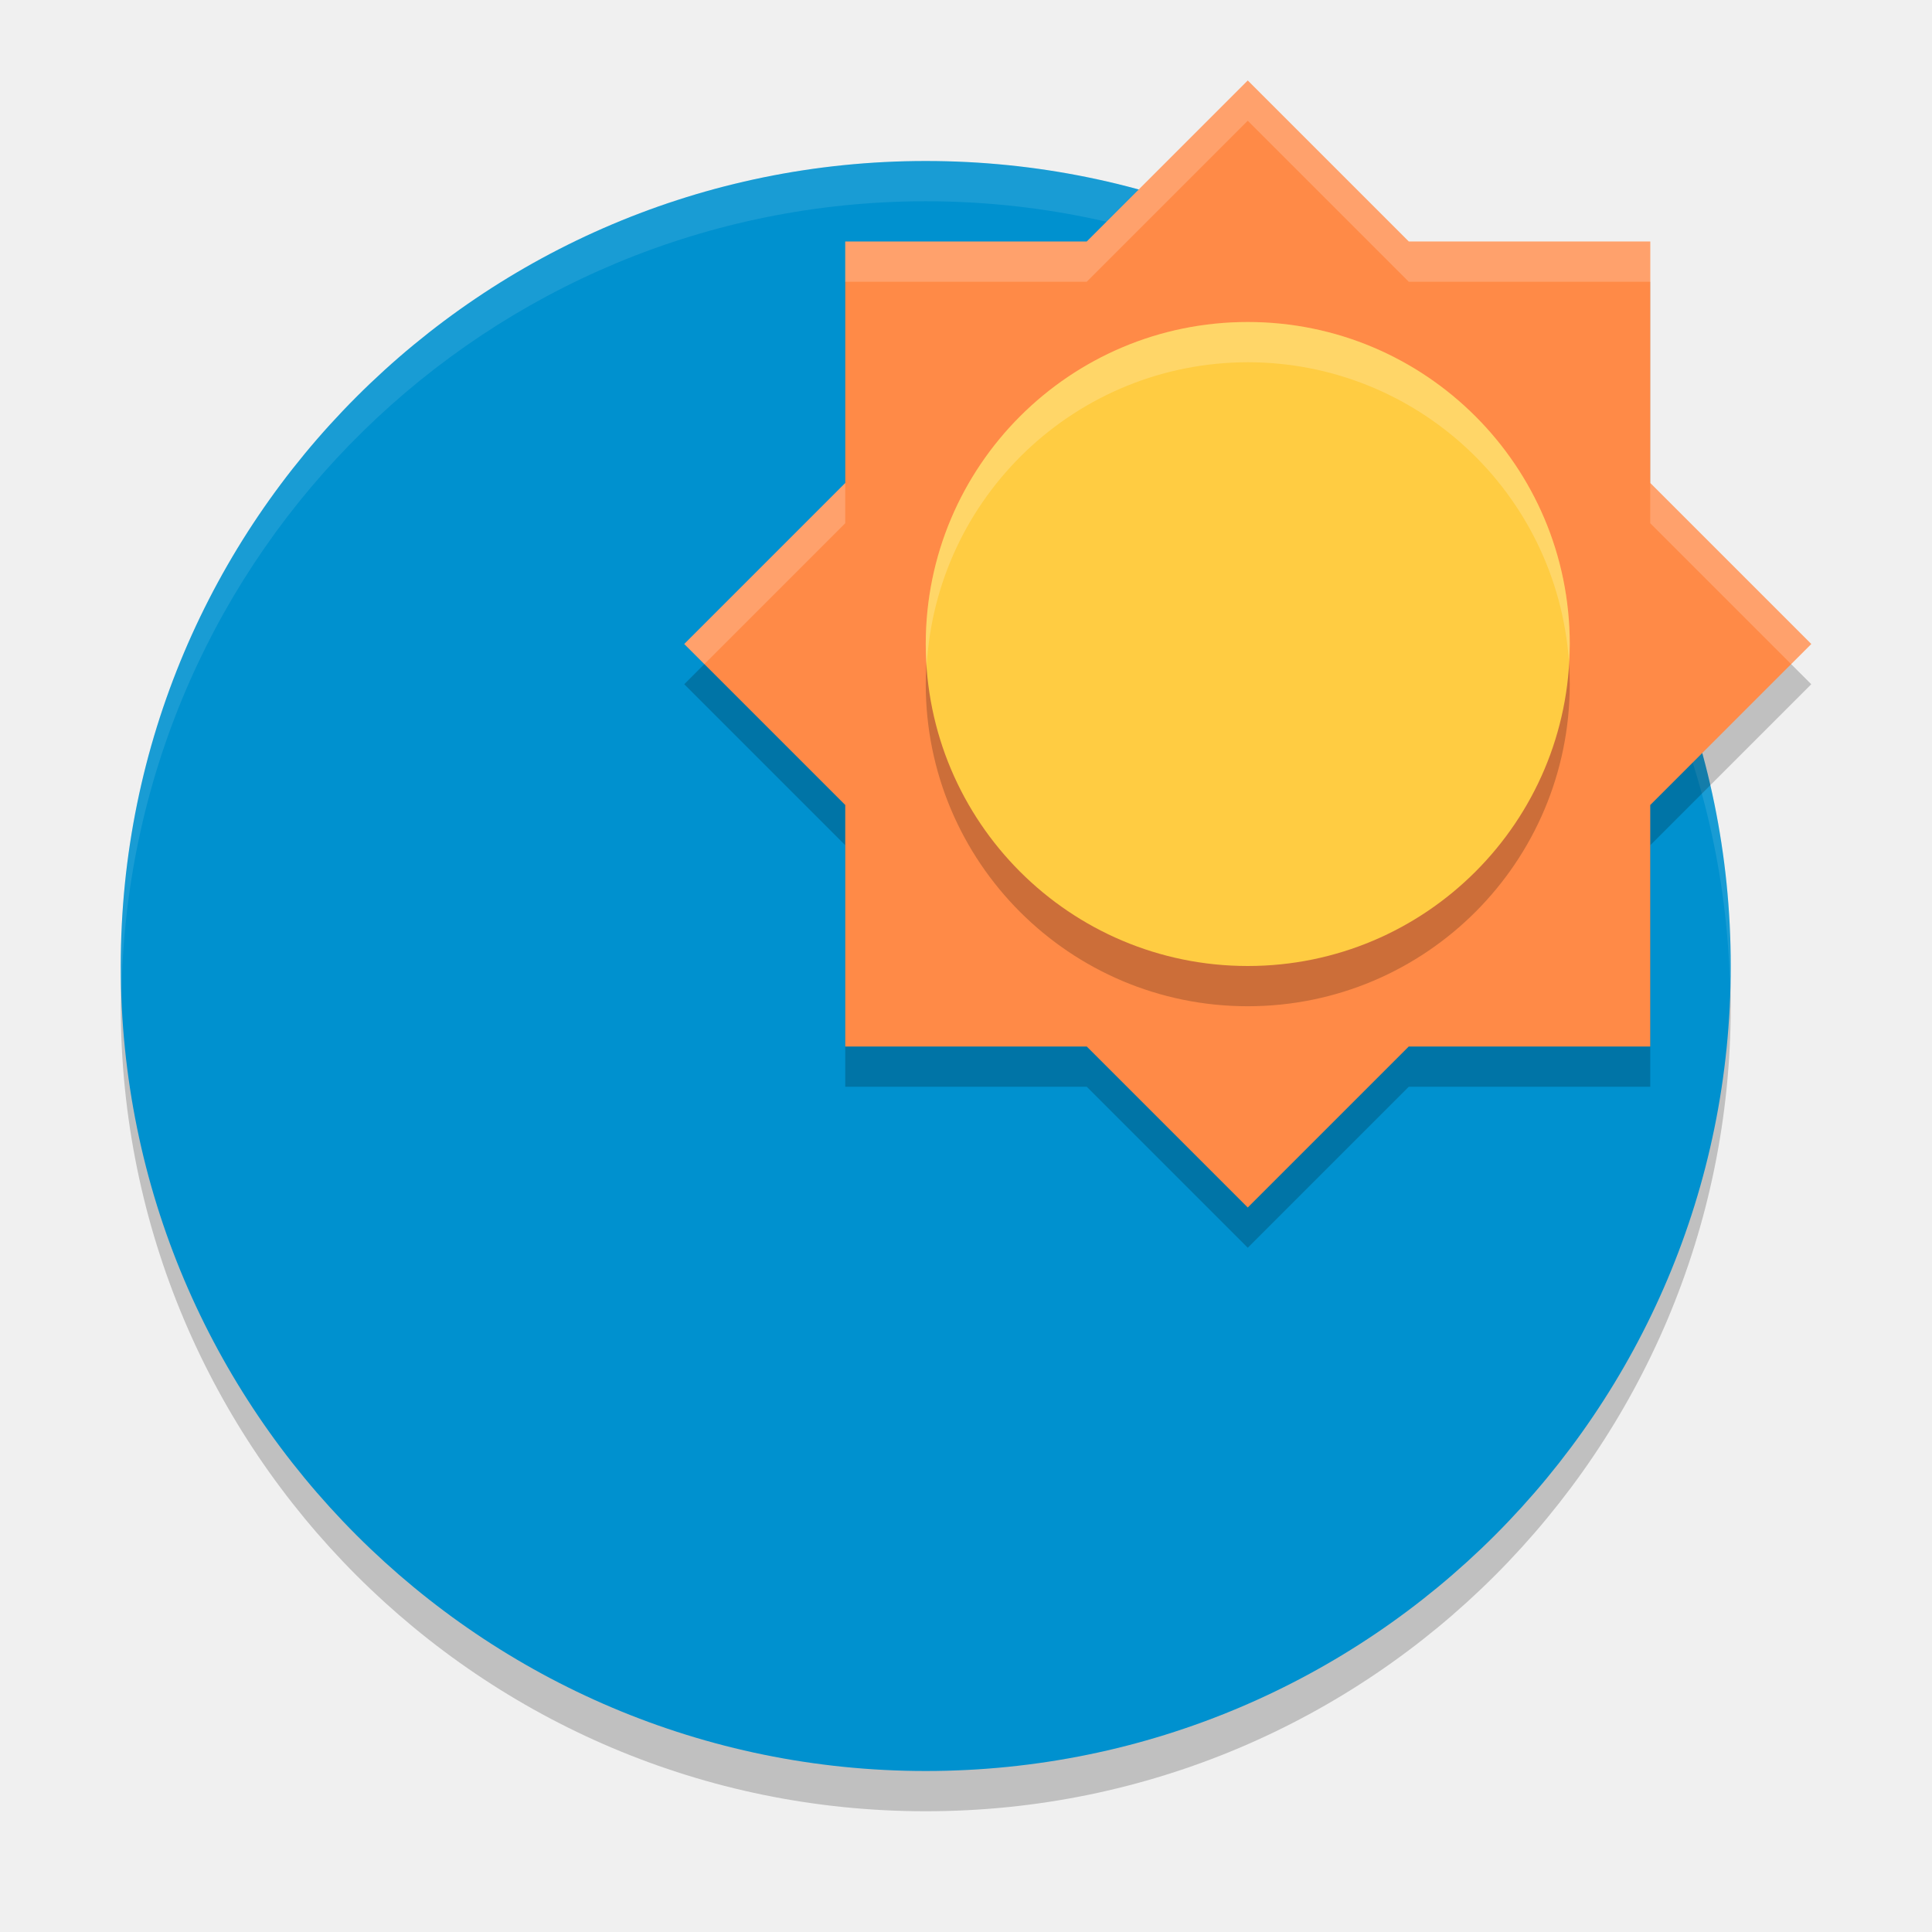
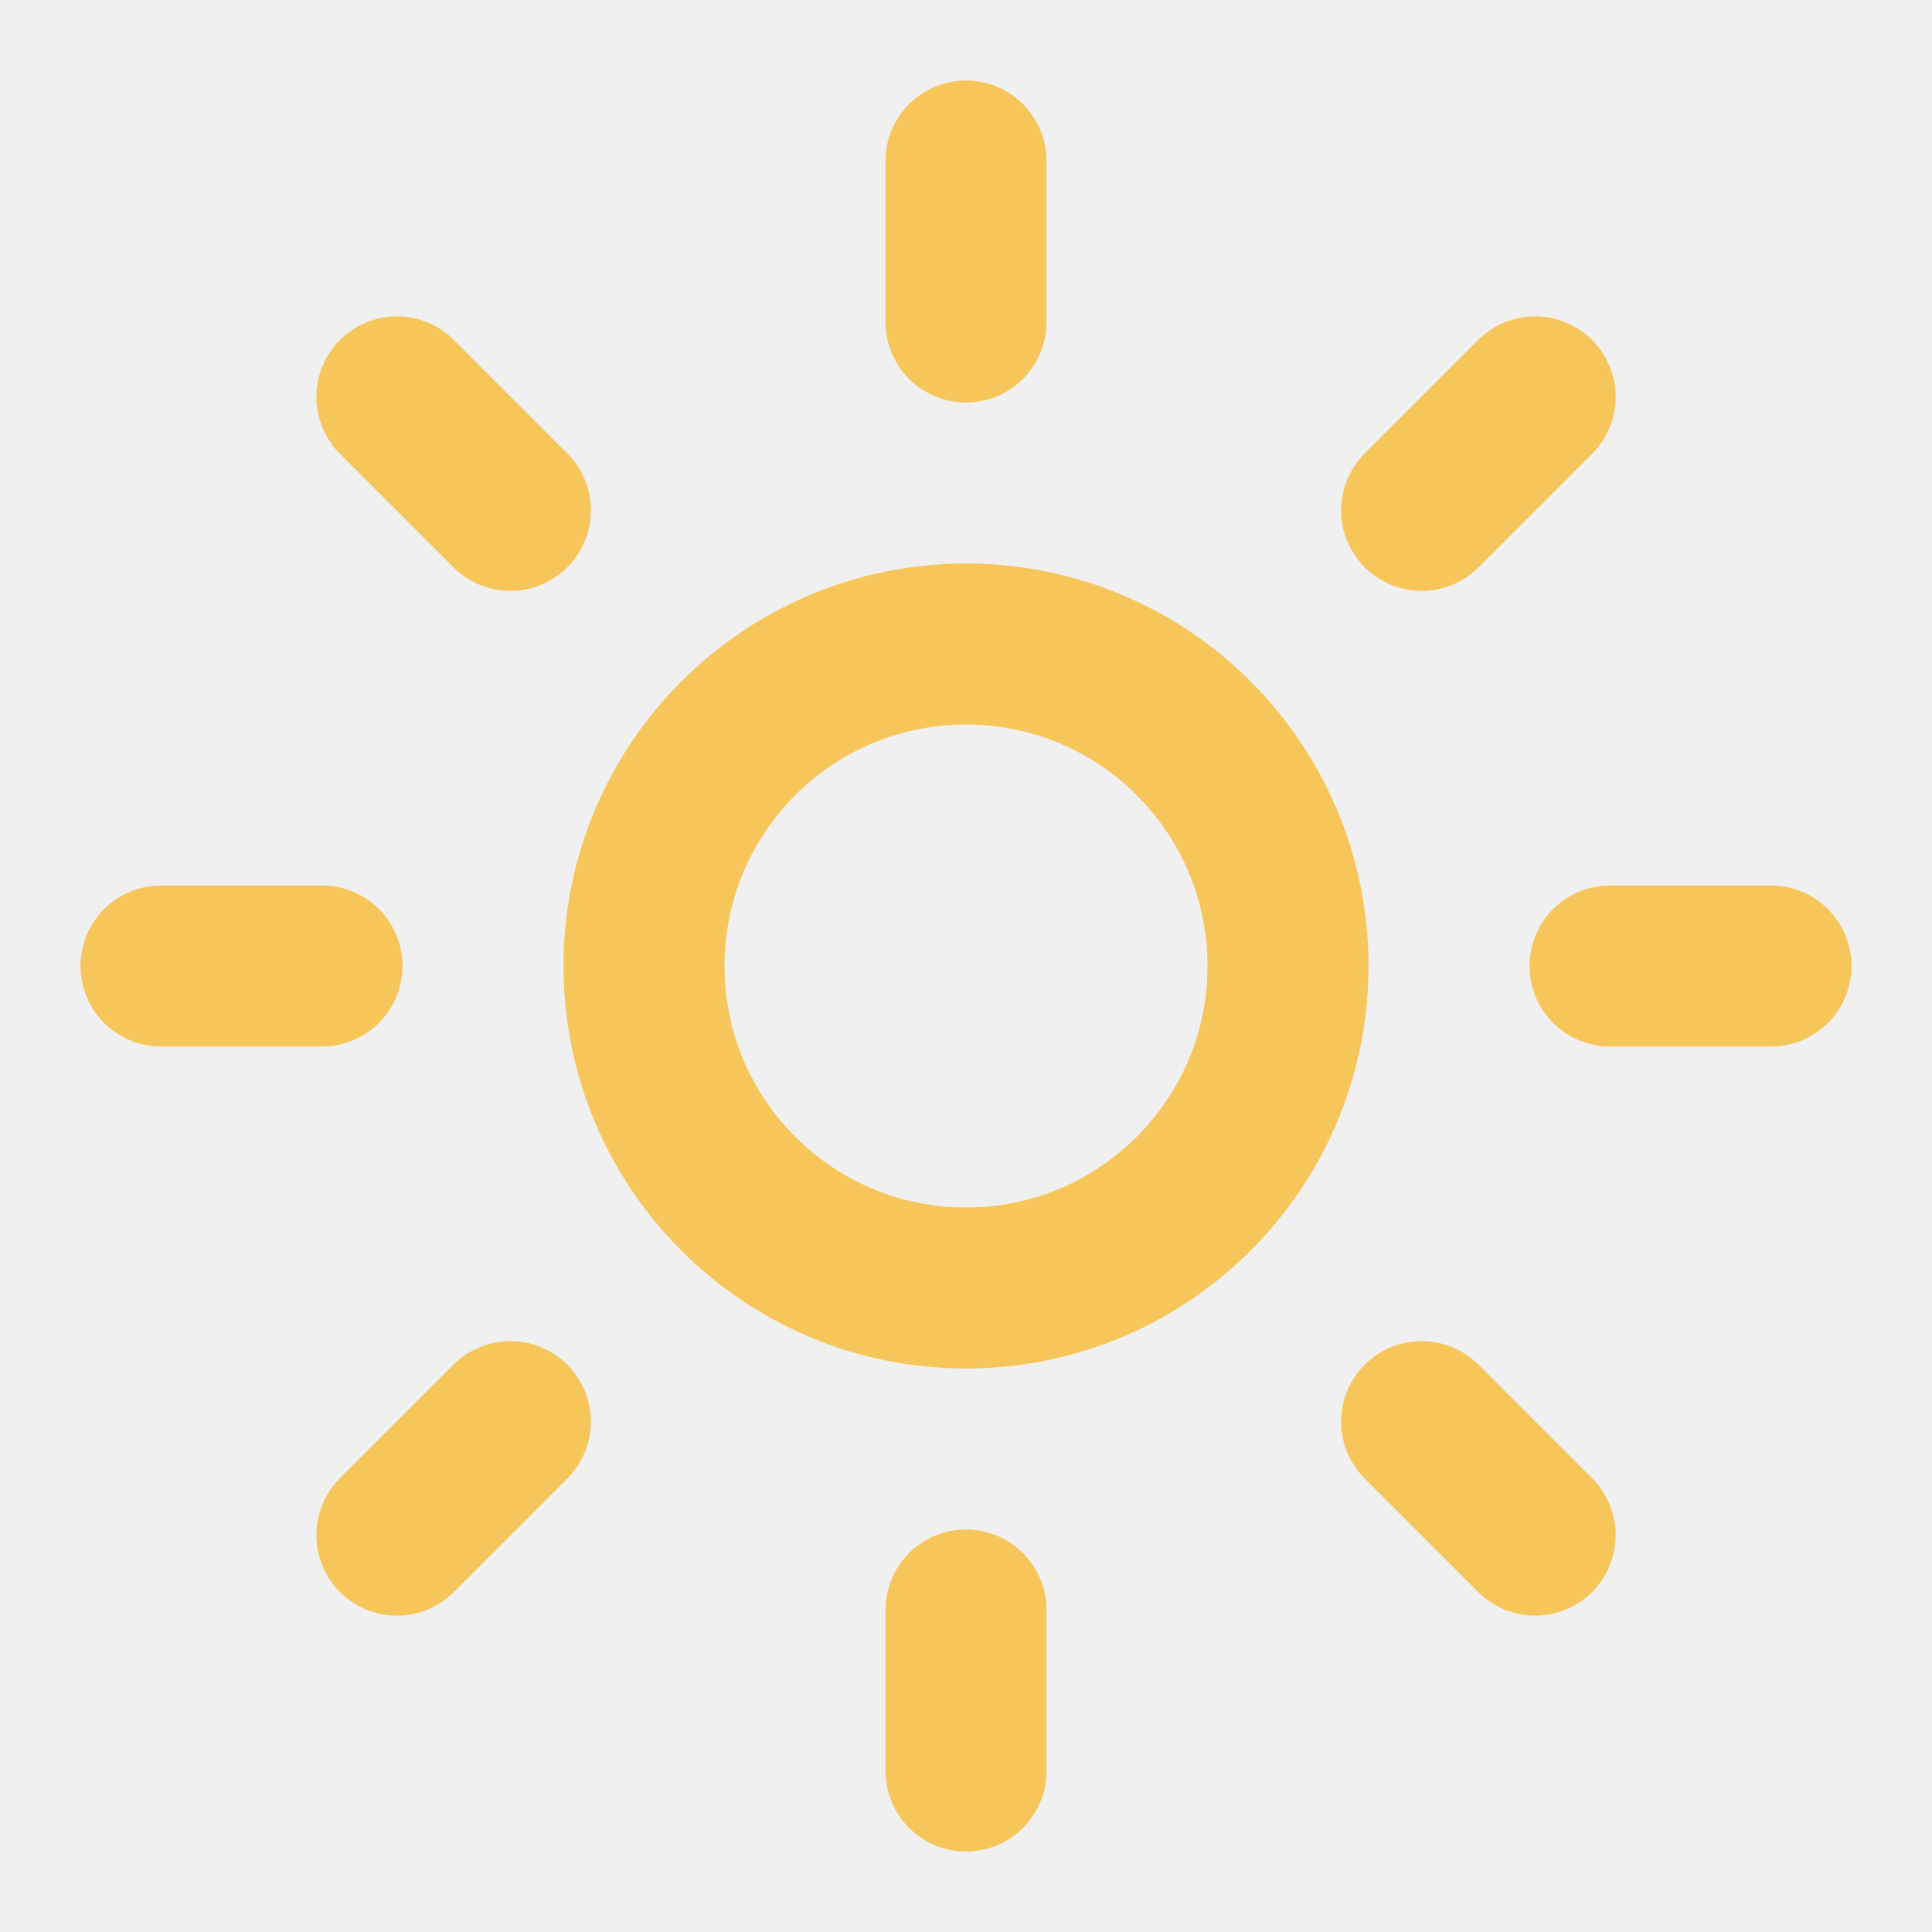
- <svg xmlns="http://www.w3.org/2000/svg" width="48" height="48" version="1">
-   <circle style="opacity:0.2" cx="23" cy="25" r="20" />
-   <circle style="fill:#0091cf" cx="23" cy="24" r="20" />
-   <path style="opacity:0.1;fill:#ffffff" d="M 23,4 A 20,20 0 0 0 3,24 20,20 0 0 0 3.021,24.582 20,20 0 0 1 23,5 20,20 0 0 1 42.979,24.418 20,20 0 0 0 43,24 20,20 0 0 0 23,4 Z" />
-   <path style="opacity:0.2" d="m 31,3 -4,4 h -6 v 6 l -4,4 4,4 v 6 h 6 l 4,4 4,-4 h 6 v -6 l 4,-4 -4,-4 V 7 h -6 z" />
-   <path style="fill:#ff8a47" d="m 31,2 -4,4 h -6 v 6 l -4,4 4,4 v 6 h 6 l 4,4 4,-4 h 6 v -6 l 4,-4 -4,-4 V 6 h -6 z" />
-   <circle style="opacity:0.2" cx="31" cy="17" r="8" />
-   <circle style="fill:#ffcc42" cx="31" cy="16" r="8" />
-   <path style="opacity:0.2;fill:#ffffff" d="m 31,2 -4,4 h -6 v 1 h 6 l 4,-4 4,4 h 6 V 6 H 35 Z M 21,12 17,16 17.5,16.5 21,13 Z m 20,0 v 1 L 44.5,16.5 45,16 Z" />
-   <path style="opacity:0.2;fill:#ffffff" d="m 31,8 a 8,8 0 0 0 -8,8 8,8 0 0 0 0.021,0.576 A 8,8 0 0 1 31,9 8,8 0 0 1 38.979,16.424 8,8 0 0 0 39,16 8,8 0 0 0 31,8 Z" />
+ <svg xmlns="http://www.w3.org/2000/svg" width="24" height="24" viewBox="0 0 24 24" fill="none" stroke="#F6C65B" stroke-width="2" stroke-linecap="round" stroke-linejoin="round">
+   <circle cx="12" cy="12" r="4" />
+   <path d="M12 2v2" />
+   <path d="M12 20v2" />
+   <path d="m4.93 4.93 1.41 1.41" />
+   <path d="m17.66 17.66 1.41 1.41" />
+   <path d="M2 12h2" />
+   <path d="M20 12h2" />
+   <path d="m6.34 17.66-1.41 1.41" />
+   <path d="m19.07 4.93-1.41 1.41" />
</svg>
